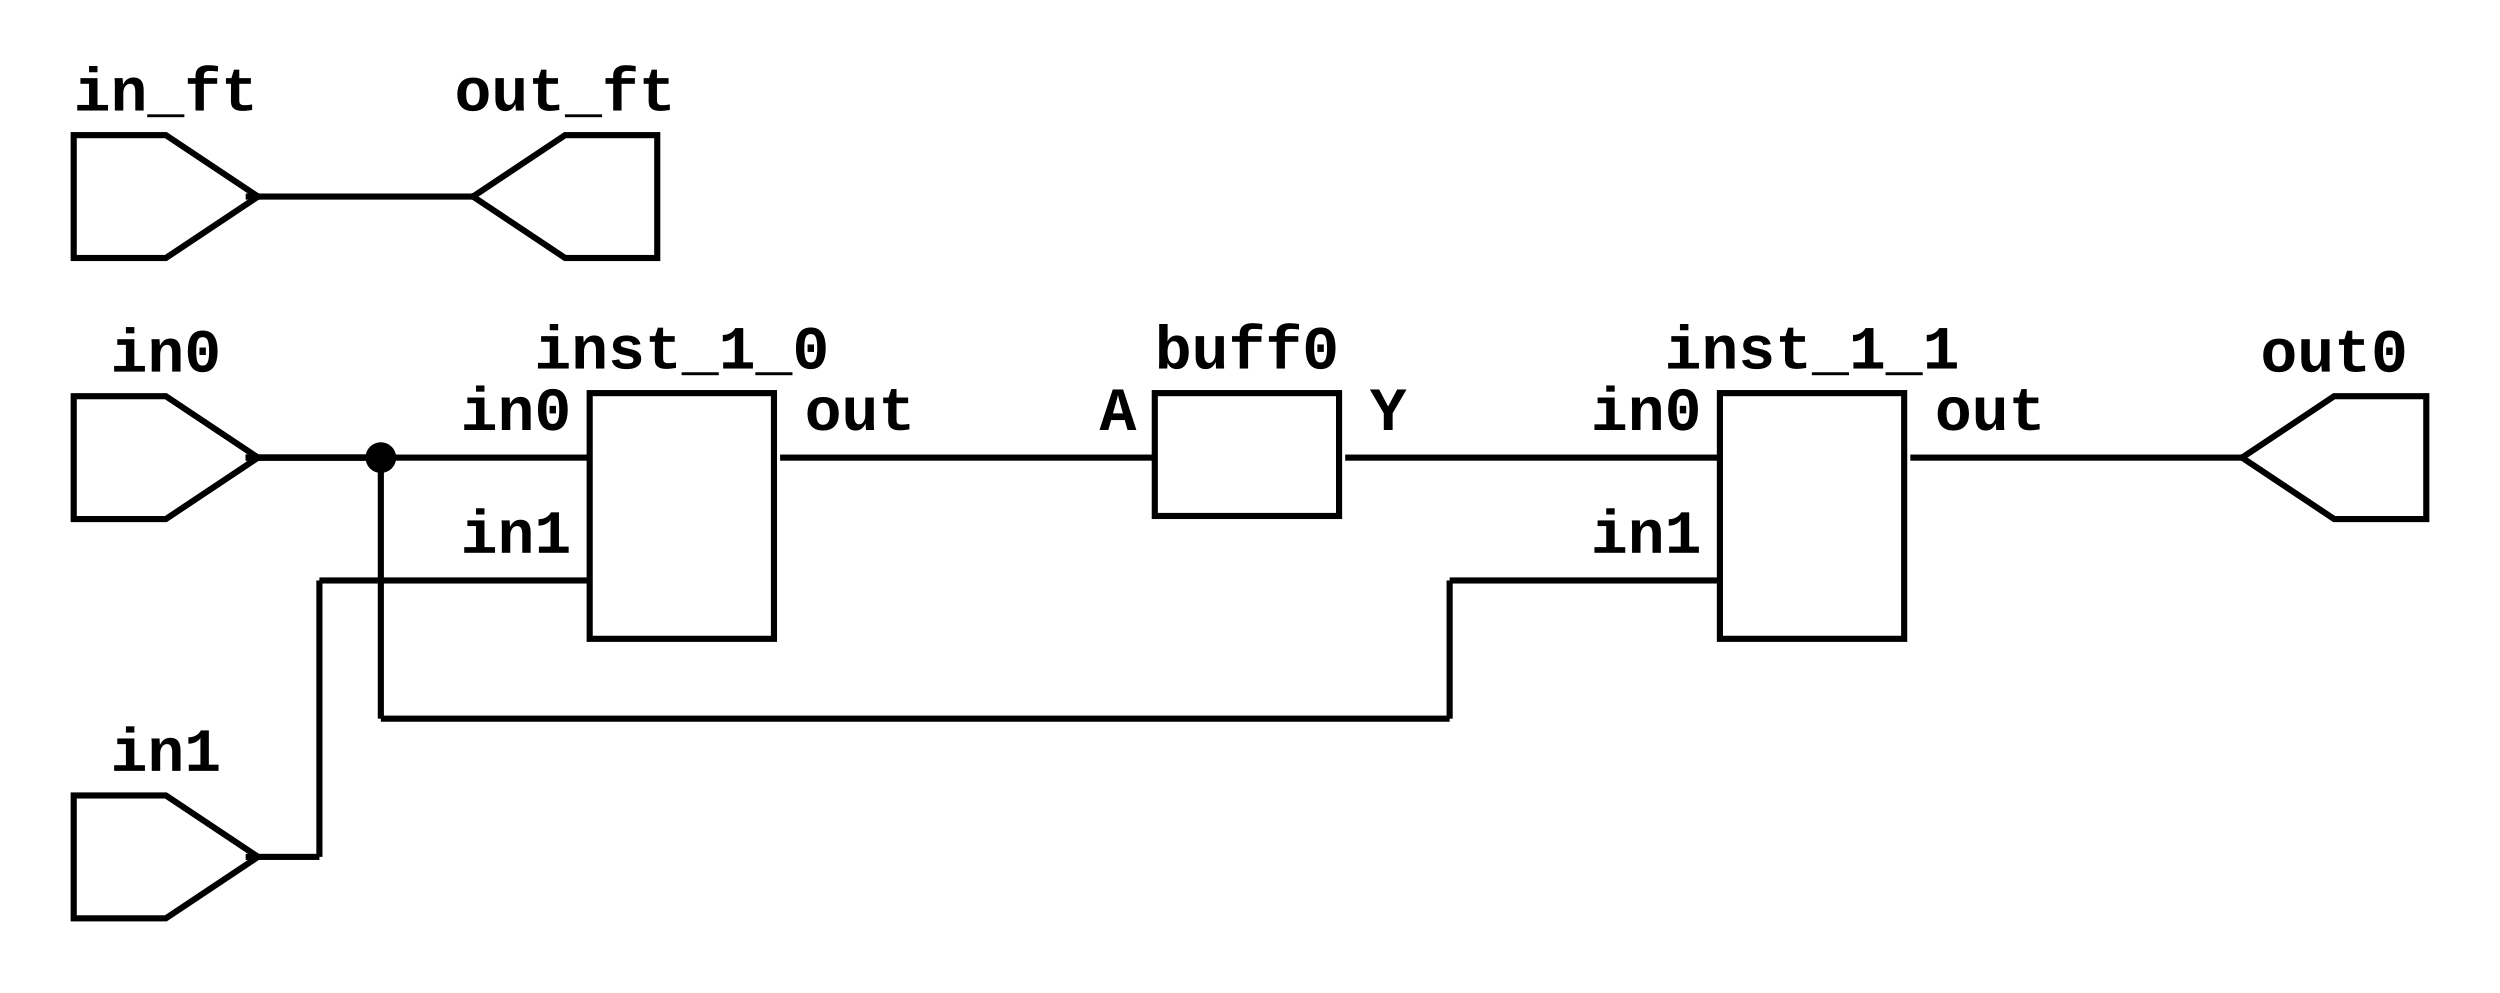
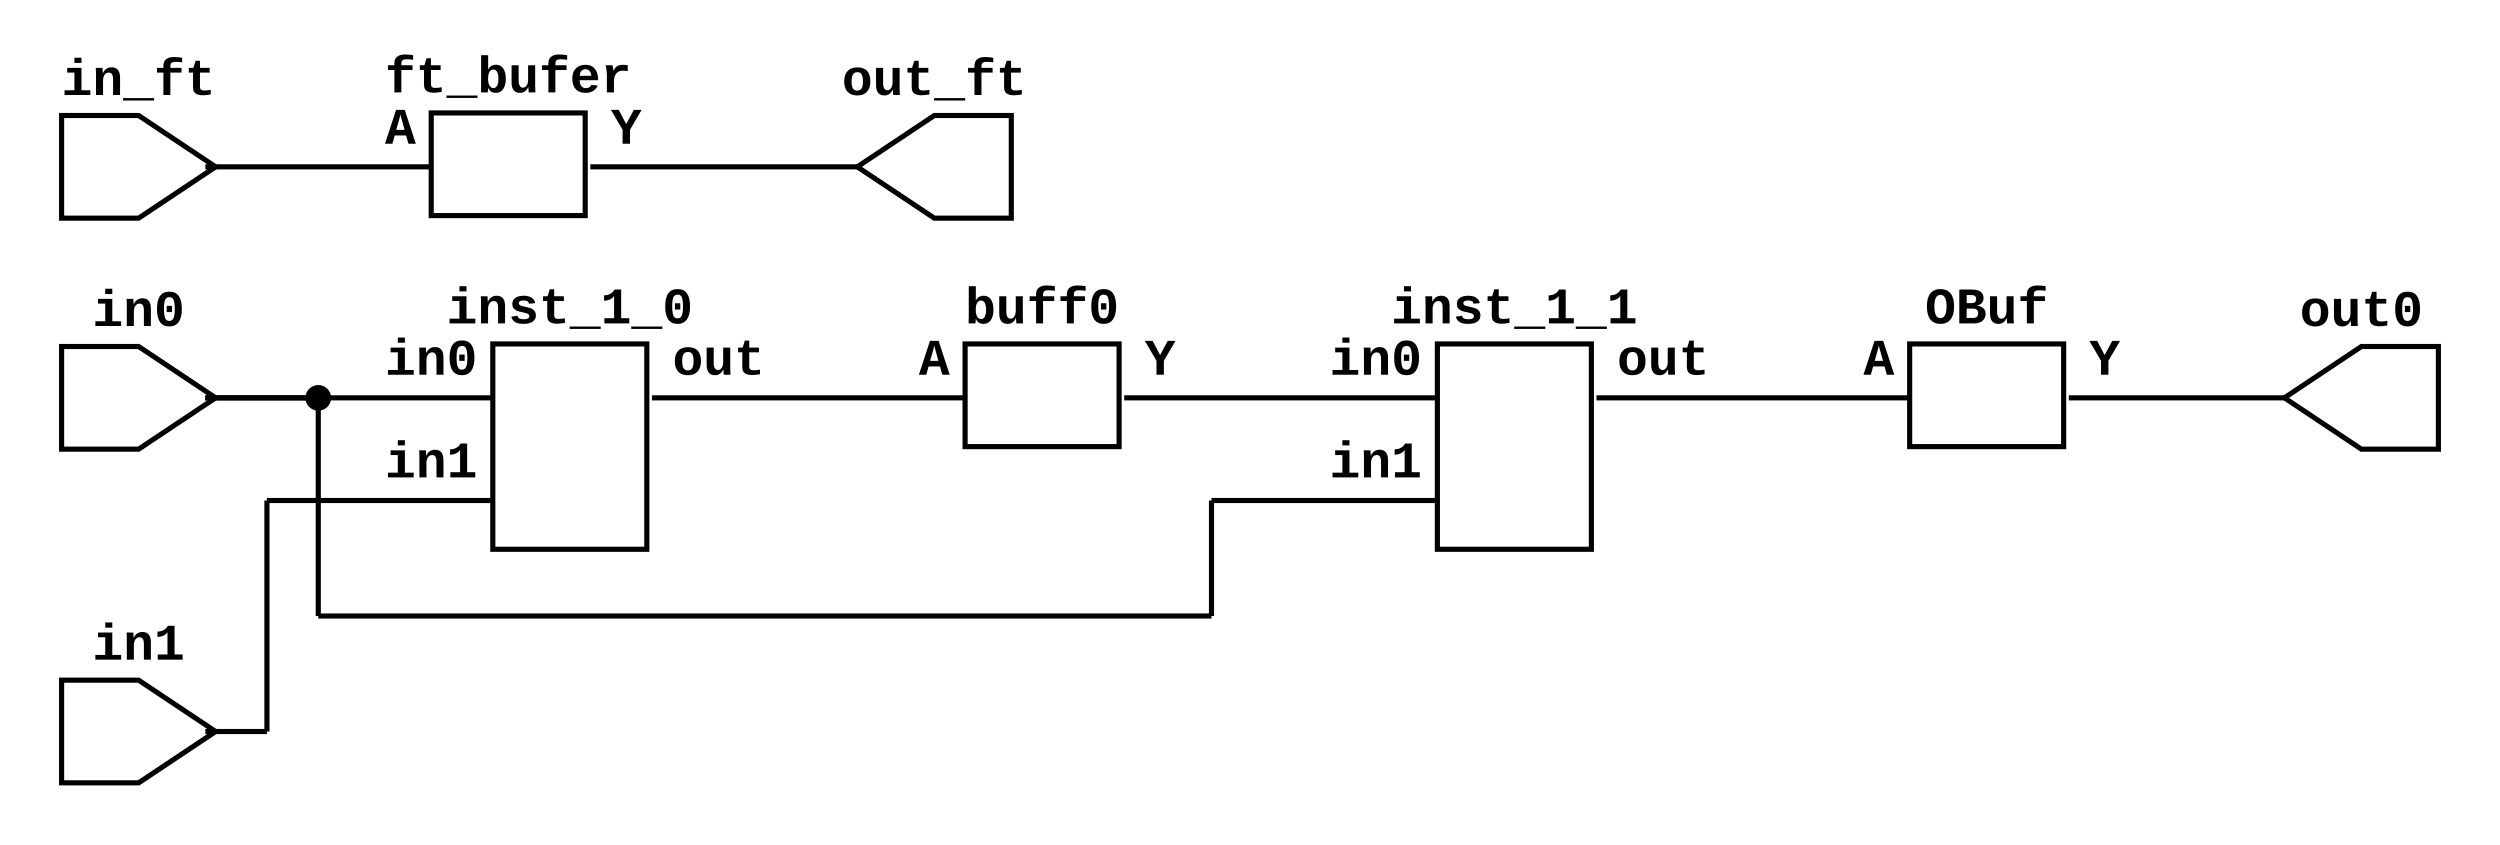
- <svg xmlns="http://www.w3.org/2000/svg" xmlns:ns1="https://github.com/nturley/netlistsvg" width="407" height="161.5">
+ <svg xmlns="http://www.w3.org/2000/svg" xmlns:ns1="https://github.com/nturley/netlistsvg" width="487" height="164.5">
  <style>svg {
    stroke:#000;
    fill:none;
  }
  text {
    fill:#000;
    stroke:none;
    font-size:10px;
    font-weight: bold;
    font-family: "Courier New", monospace;
  }
  .nodelabel {
    text-anchor: middle;
  }
  .inputPortLabel {
    text-anchor: end;
  }
  .splitjoinBody {
    fill:#000;
  }</style>
-   <g ns1:type="generic" transform="translate(188,64)" ns1:width="30" ns1:height="40" id="cell_buff0">
+   <g ns1:type="generic" transform="translate(372,67)" ns1:width="30" ns1:height="40" id="cell_OBuf">
+     <text x="15" y="-4" class="nodelabel cell_OBuf" ns1:attribute="ref">OBuf</text>
+     <rect width="30" height="20" ns1:generic="body" class="cell_OBuf" />
+     <g transform="translate(0,10)" ns1:x="0" ns1:y="10" ns1:pid="in0" id="port_OBuf~A">
+       <text x="-3" y="-4" class="inputPortLabel cell_OBuf">A</text>
+     </g>
+     <g transform="translate(30,10)" ns1:x="30" ns1:y="10" ns1:pid="out0" id="port_OBuf~Y">
+       <text x="5" y="-4" style="fill:#000; stroke:none" class="cell_OBuf">Y</text>
+     </g>
+   </g>
+   <g ns1:type="generic" transform="translate(188,67)" ns1:width="30" ns1:height="40" id="cell_buff0">
    <text x="15" y="-4" class="nodelabel cell_buff0" ns1:attribute="ref">buff0</text>
    <rect width="30" height="20" ns1:generic="body" class="cell_buff0" />
    <g transform="translate(0,10)" ns1:x="0" ns1:y="10" ns1:pid="in0" id="port_buff0~A">
      <text x="-3" y="-4" class="inputPortLabel cell_buff0">A</text>
    </g>
    <g transform="translate(30,10)" ns1:x="30" ns1:y="10" ns1:pid="out0" id="port_buff0~Y">
      <text x="5" y="-4" style="fill:#000; stroke:none" class="cell_buff0">Y</text>
    </g>
  </g>
-   <g ns1:type="generic" transform="translate(96,64)" ns1:width="30" ns1:height="40" id="cell_inst_1_0">
+   <g ns1:type="generic" transform="translate(84,22)" ns1:width="30" ns1:height="40" id="cell_ft_bufer">
+     <text x="15" y="-4" class="nodelabel cell_ft_bufer" ns1:attribute="ref">ft_bufer</text>
+     <rect width="30" height="20" ns1:generic="body" class="cell_ft_bufer" />
+     <g transform="translate(0,10)" ns1:x="0" ns1:y="10" ns1:pid="in0" id="port_ft_bufer~A">
+       <text x="-3" y="-4" class="inputPortLabel cell_ft_bufer">A</text>
+     </g>
+     <g transform="translate(30,10)" ns1:x="30" ns1:y="10" ns1:pid="out0" id="port_ft_bufer~Y">
+       <text x="5" y="-4" style="fill:#000; stroke:none" class="cell_ft_bufer">Y</text>
+     </g>
+   </g>
+   <g ns1:type="generic" transform="translate(96,67)" ns1:width="30" ns1:height="40" id="cell_inst_1_0">
    <text x="15" y="-4" class="nodelabel cell_inst_1_0" ns1:attribute="ref">inst_1_0</text>
    <rect width="30" height="40" ns1:generic="body" class="cell_inst_1_0" />
    <g transform="translate(0,10)" ns1:x="0" ns1:y="10" ns1:pid="in0" id="port_inst_1_0~in0">
      <text x="-3" y="-4" class="inputPortLabel cell_inst_1_0">in0</text>
    </g>
    <g transform="translate(0,30)" ns1:x="0" ns1:y="10" ns1:pid="in0" id="port_inst_1_0~in1">
      <text x="-3" y="-4" class="inputPortLabel cell_inst_1_0">in1</text>
    </g>
    <g transform="translate(30,10)" ns1:x="30" ns1:y="10" ns1:pid="out0" id="port_inst_1_0~out">
      <text x="5" y="-4" style="fill:#000; stroke:none" class="cell_inst_1_0">out</text>
    </g>
  </g>
-   <g ns1:type="generic" transform="translate(280,64)" ns1:width="30" ns1:height="40" id="cell_inst_1_1">
+   <g ns1:type="generic" transform="translate(280,67)" ns1:width="30" ns1:height="40" id="cell_inst_1_1">
    <text x="15" y="-4" class="nodelabel cell_inst_1_1" ns1:attribute="ref">inst_1_1</text>
    <rect width="30" height="40" ns1:generic="body" class="cell_inst_1_1" />
    <g transform="translate(0,10)" ns1:x="0" ns1:y="10" ns1:pid="in0" id="port_inst_1_1~in0">
      <text x="-3" y="-4" class="inputPortLabel cell_inst_1_1">in0</text>
    </g>
    <g transform="translate(0,30)" ns1:x="0" ns1:y="10" ns1:pid="in0" id="port_inst_1_1~in1">
      <text x="-3" y="-4" class="inputPortLabel cell_inst_1_1">in1</text>
    </g>
    <g transform="translate(30,10)" ns1:x="30" ns1:y="10" ns1:pid="out0" id="port_inst_1_1~out">
      <text x="5" y="-4" style="fill:#000; stroke:none" class="cell_inst_1_1">out</text>
    </g>
  </g>
-   <g ns1:type="inputExt" transform="translate(12,64.5)" ns1:width="30" ns1:height="20" id="cell_in0">
+   <g ns1:type="inputExt" transform="translate(12,67.5)" ns1:width="30" ns1:height="20" id="cell_in0">
    <text x="15" y="-4" class="nodelabel cell_in0" ns1:attribute="ref">in0</text>
    <ns1:alias val="$_inputExt_" />
    <path d="M0,0 L0,20 L15,20 L30,10 L15,0 Z" class="cell_in0" />
    <g ns1:x="28" ns1:y="10" ns1:pid="Y" />
  </g>
-   <g ns1:type="inputExt" transform="translate(12,129.5)" ns1:width="30" ns1:height="20" id="cell_in1">
+   <g ns1:type="inputExt" transform="translate(12,132.5)" ns1:width="30" ns1:height="20" id="cell_in1">
    <text x="15" y="-4" class="nodelabel cell_in1" ns1:attribute="ref">in1</text>
    <ns1:alias val="$_inputExt_" />
    <path d="M0,0 L0,20 L15,20 L30,10 L15,0 Z" class="cell_in1" />
    <g ns1:x="28" ns1:y="10" ns1:pid="Y" />
  </g>
-   <g ns1:type="inputExt" transform="translate(12,22)" ns1:width="30" ns1:height="20" id="cell_in_ft">
+   <g ns1:type="inputExt" transform="translate(12,22.5)" ns1:width="30" ns1:height="20" id="cell_in_ft">
    <text x="15" y="-4" class="nodelabel cell_in_ft" ns1:attribute="ref">in_ft</text>
    <ns1:alias val="$_inputExt_" />
    <path d="M0,0 L0,20 L15,20 L30,10 L15,0 Z" class="cell_in_ft" />
    <g ns1:x="28" ns1:y="10" ns1:pid="Y" />
  </g>
-   <g ns1:type="outputExt" transform="translate(365,64.5)" ns1:width="30" ns1:height="20" id="cell_out0">
+   <g ns1:type="outputExt" transform="translate(445,67.5)" ns1:width="30" ns1:height="20" id="cell_out0">
    <text x="15" y="-4" class="nodelabel cell_out0" ns1:attribute="ref">out0</text>
    <ns1:alias val="$_outputExt_" />
    <path d="M30,0 L30,20 L15,20 L0,10 L15,0 Z" class="cell_out0" />
    <g ns1:x="0" ns1:y="10" ns1:pid="A" />
  </g>
-   <g ns1:type="outputExt" transform="translate(77,22)" ns1:width="30" ns1:height="20" id="cell_out_ft">
+   <g ns1:type="outputExt" transform="translate(167,22.5)" ns1:width="30" ns1:height="20" id="cell_out_ft">
    <text x="15" y="-4" class="nodelabel cell_out_ft" ns1:attribute="ref">out_ft</text>
    <ns1:alias val="$_outputExt_" />
    <path d="M30,0 L30,20 L15,20 L0,10 L15,0 Z" class="cell_out_ft" />
    <g ns1:x="0" ns1:y="10" ns1:pid="A" />
  </g>
-   <line x1="127" x2="188" y1="74.5" y2="74.5" class="net_6" />
-   <line x1="40" x2="96" y1="74.5" y2="74.5" class="net_2" />
-   <line x1="40" x2="62" y1="74.5" y2="74.5" class="net_2" />
-   <line x1="62" x2="62" y1="74.5" y2="117" class="net_2" />
-   <line x1="62" x2="236" y1="117" y2="117" class="net_2" />
-   <line x1="236" x2="236" y1="117" y2="94.5" class="net_2" />
-   <circle cx="62" cy="74.5" r="2" style="fill:#000" class="net_2" />
-   <line x1="236" x2="280" y1="94.5" y2="94.5" class="net_2" />
-   <line x1="40" x2="52" y1="139.5" y2="139.5" class="net_3" />
-   <line x1="52" x2="52" y1="139.5" y2="94.5" class="net_3" />
-   <line x1="52" x2="96" y1="94.5" y2="94.5" class="net_3" />
-   <line x1="219" x2="280" y1="74.5" y2="74.5" class="net_7" />
-   <line x1="311" x2="365" y1="74.5" y2="74.5" class="net_5" />
-   <line x1="40" x2="77" y1="32" y2="32" class="net_4" />
+   <line x1="311" x2="372" y1="77.5" y2="77.5" class="net_7" />
+   <line x1="127" x2="188" y1="77.5" y2="77.5" class="net_8" />
+   <line x1="40" x2="84" y1="32.5" y2="32.5" class="net_4" />
+   <line x1="40" x2="96" y1="77.5" y2="77.5" class="net_2" />
+   <line x1="40" x2="62" y1="77.5" y2="77.5" class="net_2" />
+   <line x1="62" x2="62" y1="77.5" y2="120" class="net_2" />
+   <line x1="62" x2="236" y1="120" y2="120" class="net_2" />
+   <line x1="236" x2="236" y1="120" y2="97.5" class="net_2" />
+   <circle cx="62" cy="77.5" r="2" style="fill:#000" class="net_2" />
+   <line x1="236" x2="280" y1="97.5" y2="97.5" class="net_2" />
+   <line x1="40" x2="52" y1="142.5" y2="142.5" class="net_3" />
+   <line x1="52" x2="52" y1="142.5" y2="97.5" class="net_3" />
+   <line x1="52" x2="96" y1="97.5" y2="97.5" class="net_3" />
+   <line x1="219" x2="280" y1="77.5" y2="77.5" class="net_9" />
+   <line x1="403" x2="445" y1="77.5" y2="77.5" class="net_5" />
+   <line x1="115" x2="167" y1="32.5" y2="32.5" class="net_6" />
</svg>
